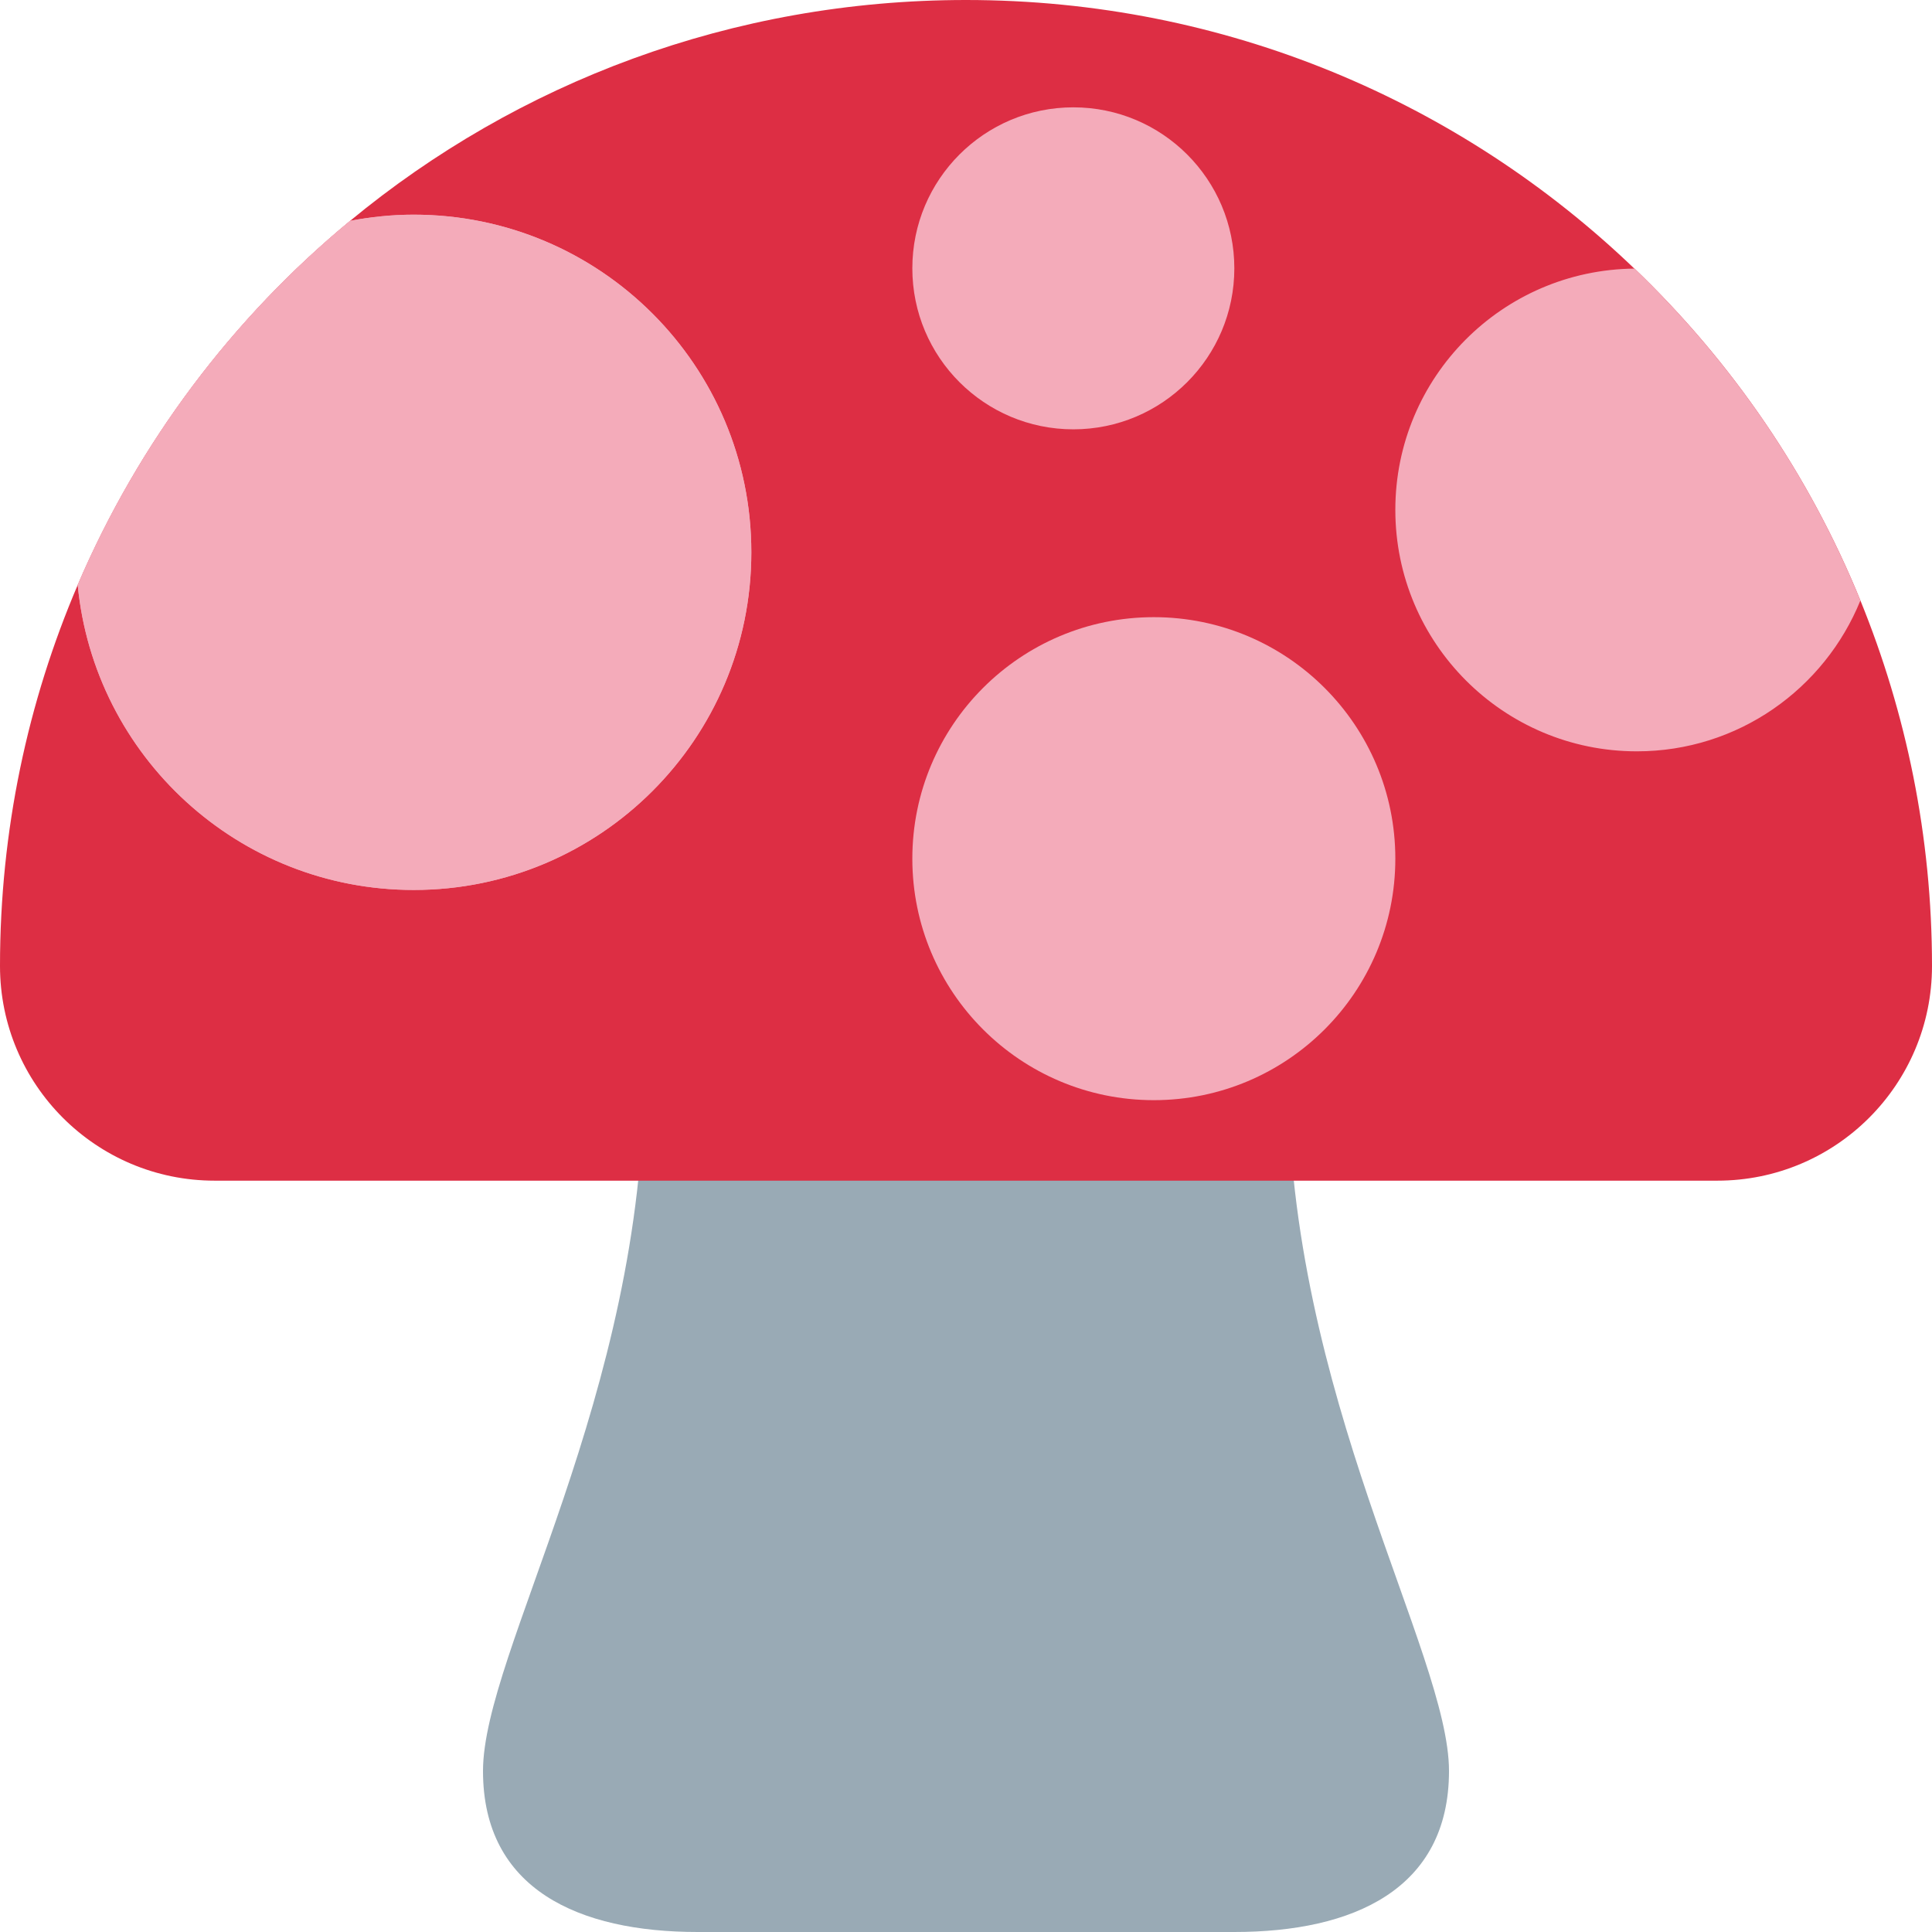
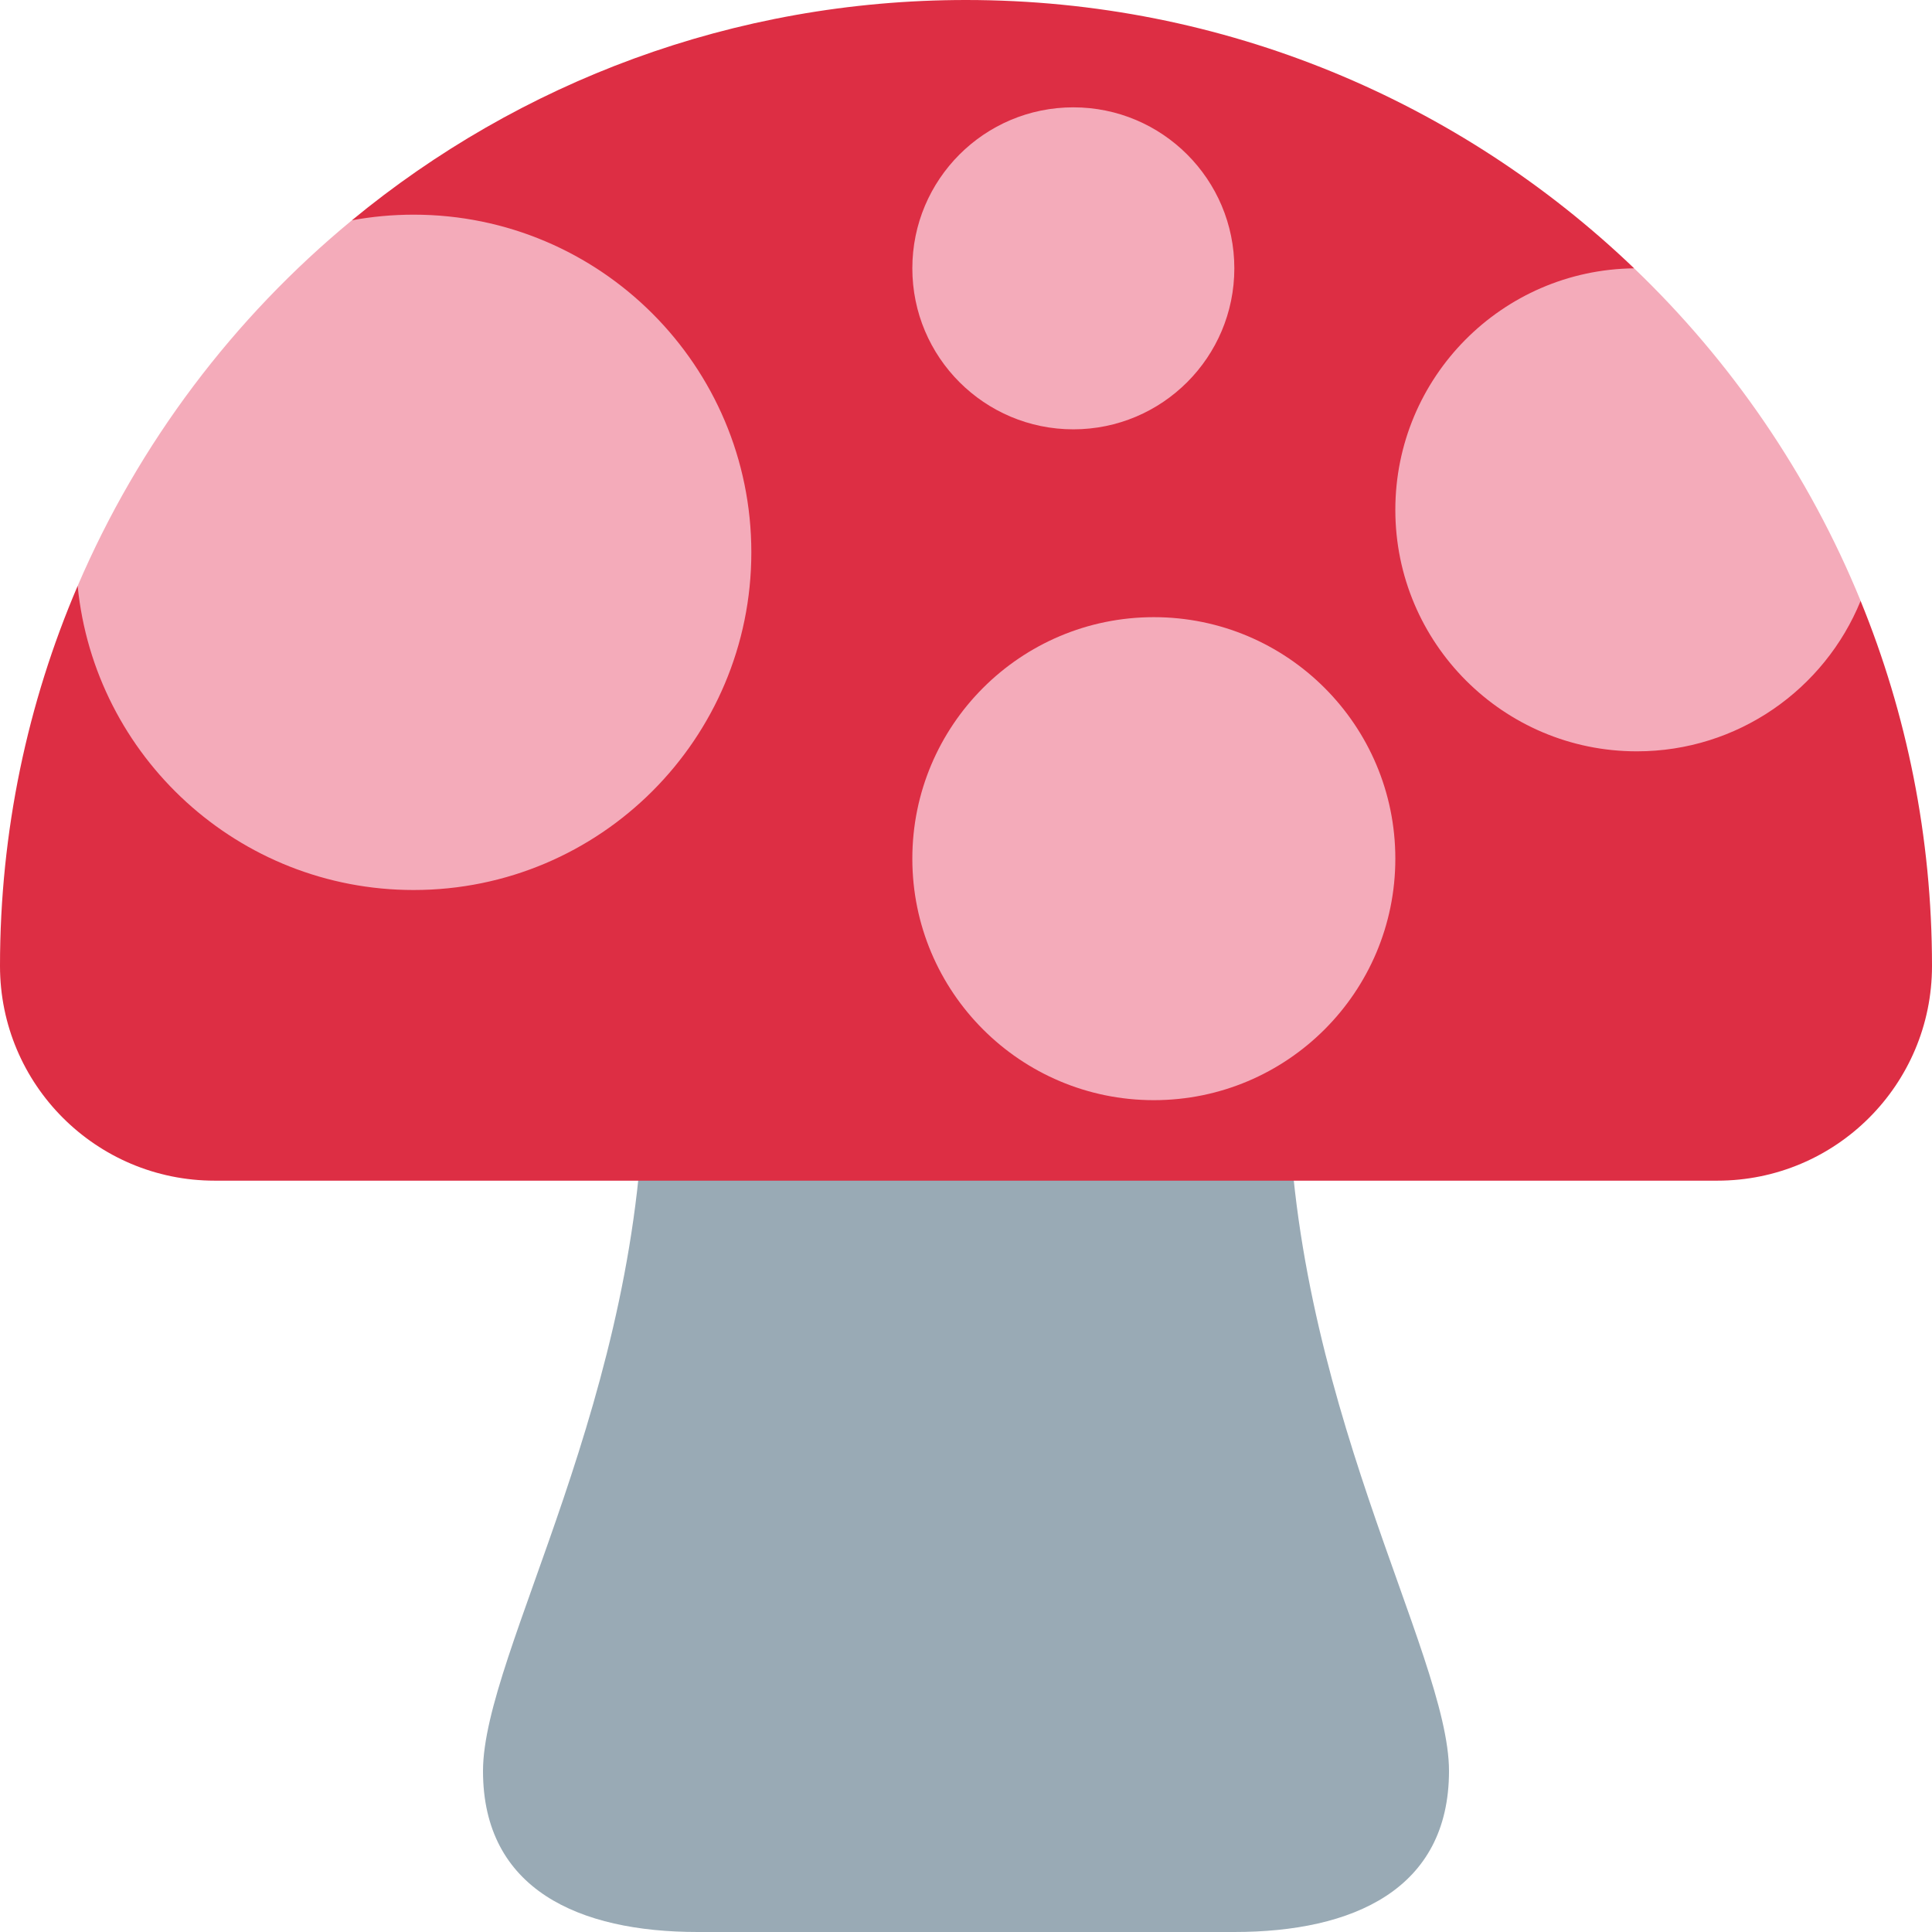
<svg xmlns="http://www.w3.org/2000/svg" viewBox="0 0 36 36">
-   <path fill="#99AAB5" d="M27 33c0 2.209-1.791 3-4 3H13c-2.209 0-4-.791-4-3s3-7 3-13 12-6 12 0 3 10.791 3 13z" />
-   <path fill="#DD2E44" d="M34.666 11.189l-.001-.002c-.96-2.357-2.404-4.453-4.208-6.182h-.003C27.222 1.904 22.839 0 18 0 13.638 0 9.639 1.541 6.524 4.115c-2.19 1.809-3.941 4.13-5.076 6.785C.518 13.075 0 15.473 0 18c0 2.209 1.791 4 4 4h28c2.209 0 4-1.791 4-4 0-2.417-.48-4.713-1.334-6.811z" />
+   <path fill="#99AAB5" d="M 23,36 h-10 c -2.209,0 -4,-0.791 -4,-3 s 3,-7 3,-13 s 12,-6 12,0 s 3,10.791 3,13 s -1.791,3 -4,3 Z" />
+   <path fill="#DD2E44" d="M 32,22 h-28 a 4,4 0 01 -4,-4 c 0,-2.513 0.515,-4.905 1.445,-7.078 h5.119 v-6.823 c 3.109,-2.561 7.093,-4.099 11.436,-4.099 c 4.828,0 9.212,1.901 12.445,4.995 v6.203 h4.225 c 0.858,2.099 1.33,4.395 1.33,6.802 a 4,4 0 01 -4,4 Z" />
  <g fill="#F4ABBA">
-     <path d="M7.708 16.583c3.475 0 6.292-2.817 6.292-6.292S11.184 4 7.708 4c-.405 0-.8.042-1.184.115-2.19 1.809-3.941 4.13-5.076 6.785.306 3.189 2.991 5.683 6.26 5.683z" />
-     <path d="M7.708 4.25c3.331 0 6.041 2.71 6.041 6.042s-2.71 6.042-6.041 6.042c-3.107 0-5.678-2.314-6.006-5.394 1.097-2.541 2.8-4.817 4.931-6.59.364-.067.726-.1 1.075-.1m0-.25c-.405 0-.8.042-1.184.115-2.19 1.809-3.941 4.13-5.076 6.785.306 3.189 2.992 5.683 6.261 5.683 3.475 0 6.291-2.817 6.291-6.292S11.184 4 7.708 4zM26 9.5c0 2.485 2.015 4.5 4.5 4.5 1.887 0 3.497-1.164 4.166-2.811l-.001-.002c-.96-2.357-2.404-4.453-4.208-6.182C27.992 5.028 26 7.029 26 9.5z" />
-     <circle cx="21.5" cy="16" r="4.5" />
-     <circle cx="20" cy="5" r="3" />
+     <path d="M 14,10.292 a 6.292,6.292 0 01 -6.292,6.292 c -3.264,0 -5.947,-2.485 -6.261,-5.666 c 1.141,-2.663 2.905,-4.995 5.11,-6.813 c 0.373,-0.069 0.758,-0.105 1.151,-0.105 a 6.292,6.292 0 01 6.292,6.292 Z" />
+     <path d="M 30.45,5 c 1.809,1.733 3.257,3.84 4.22,6.196 c -0.67,1.645 -2.285,2.804 -4.17,2.804 a 4.5,4.5 0 01 -4.5,-4.5 c 0,-2.469 1.988,-4.473 4.45,-4.5 Z" />
+     <circle r="4.5" cx="21.5" cy="16" />
+     <circle r="3" cx="20" cy="5" />
  </g>
</svg>
